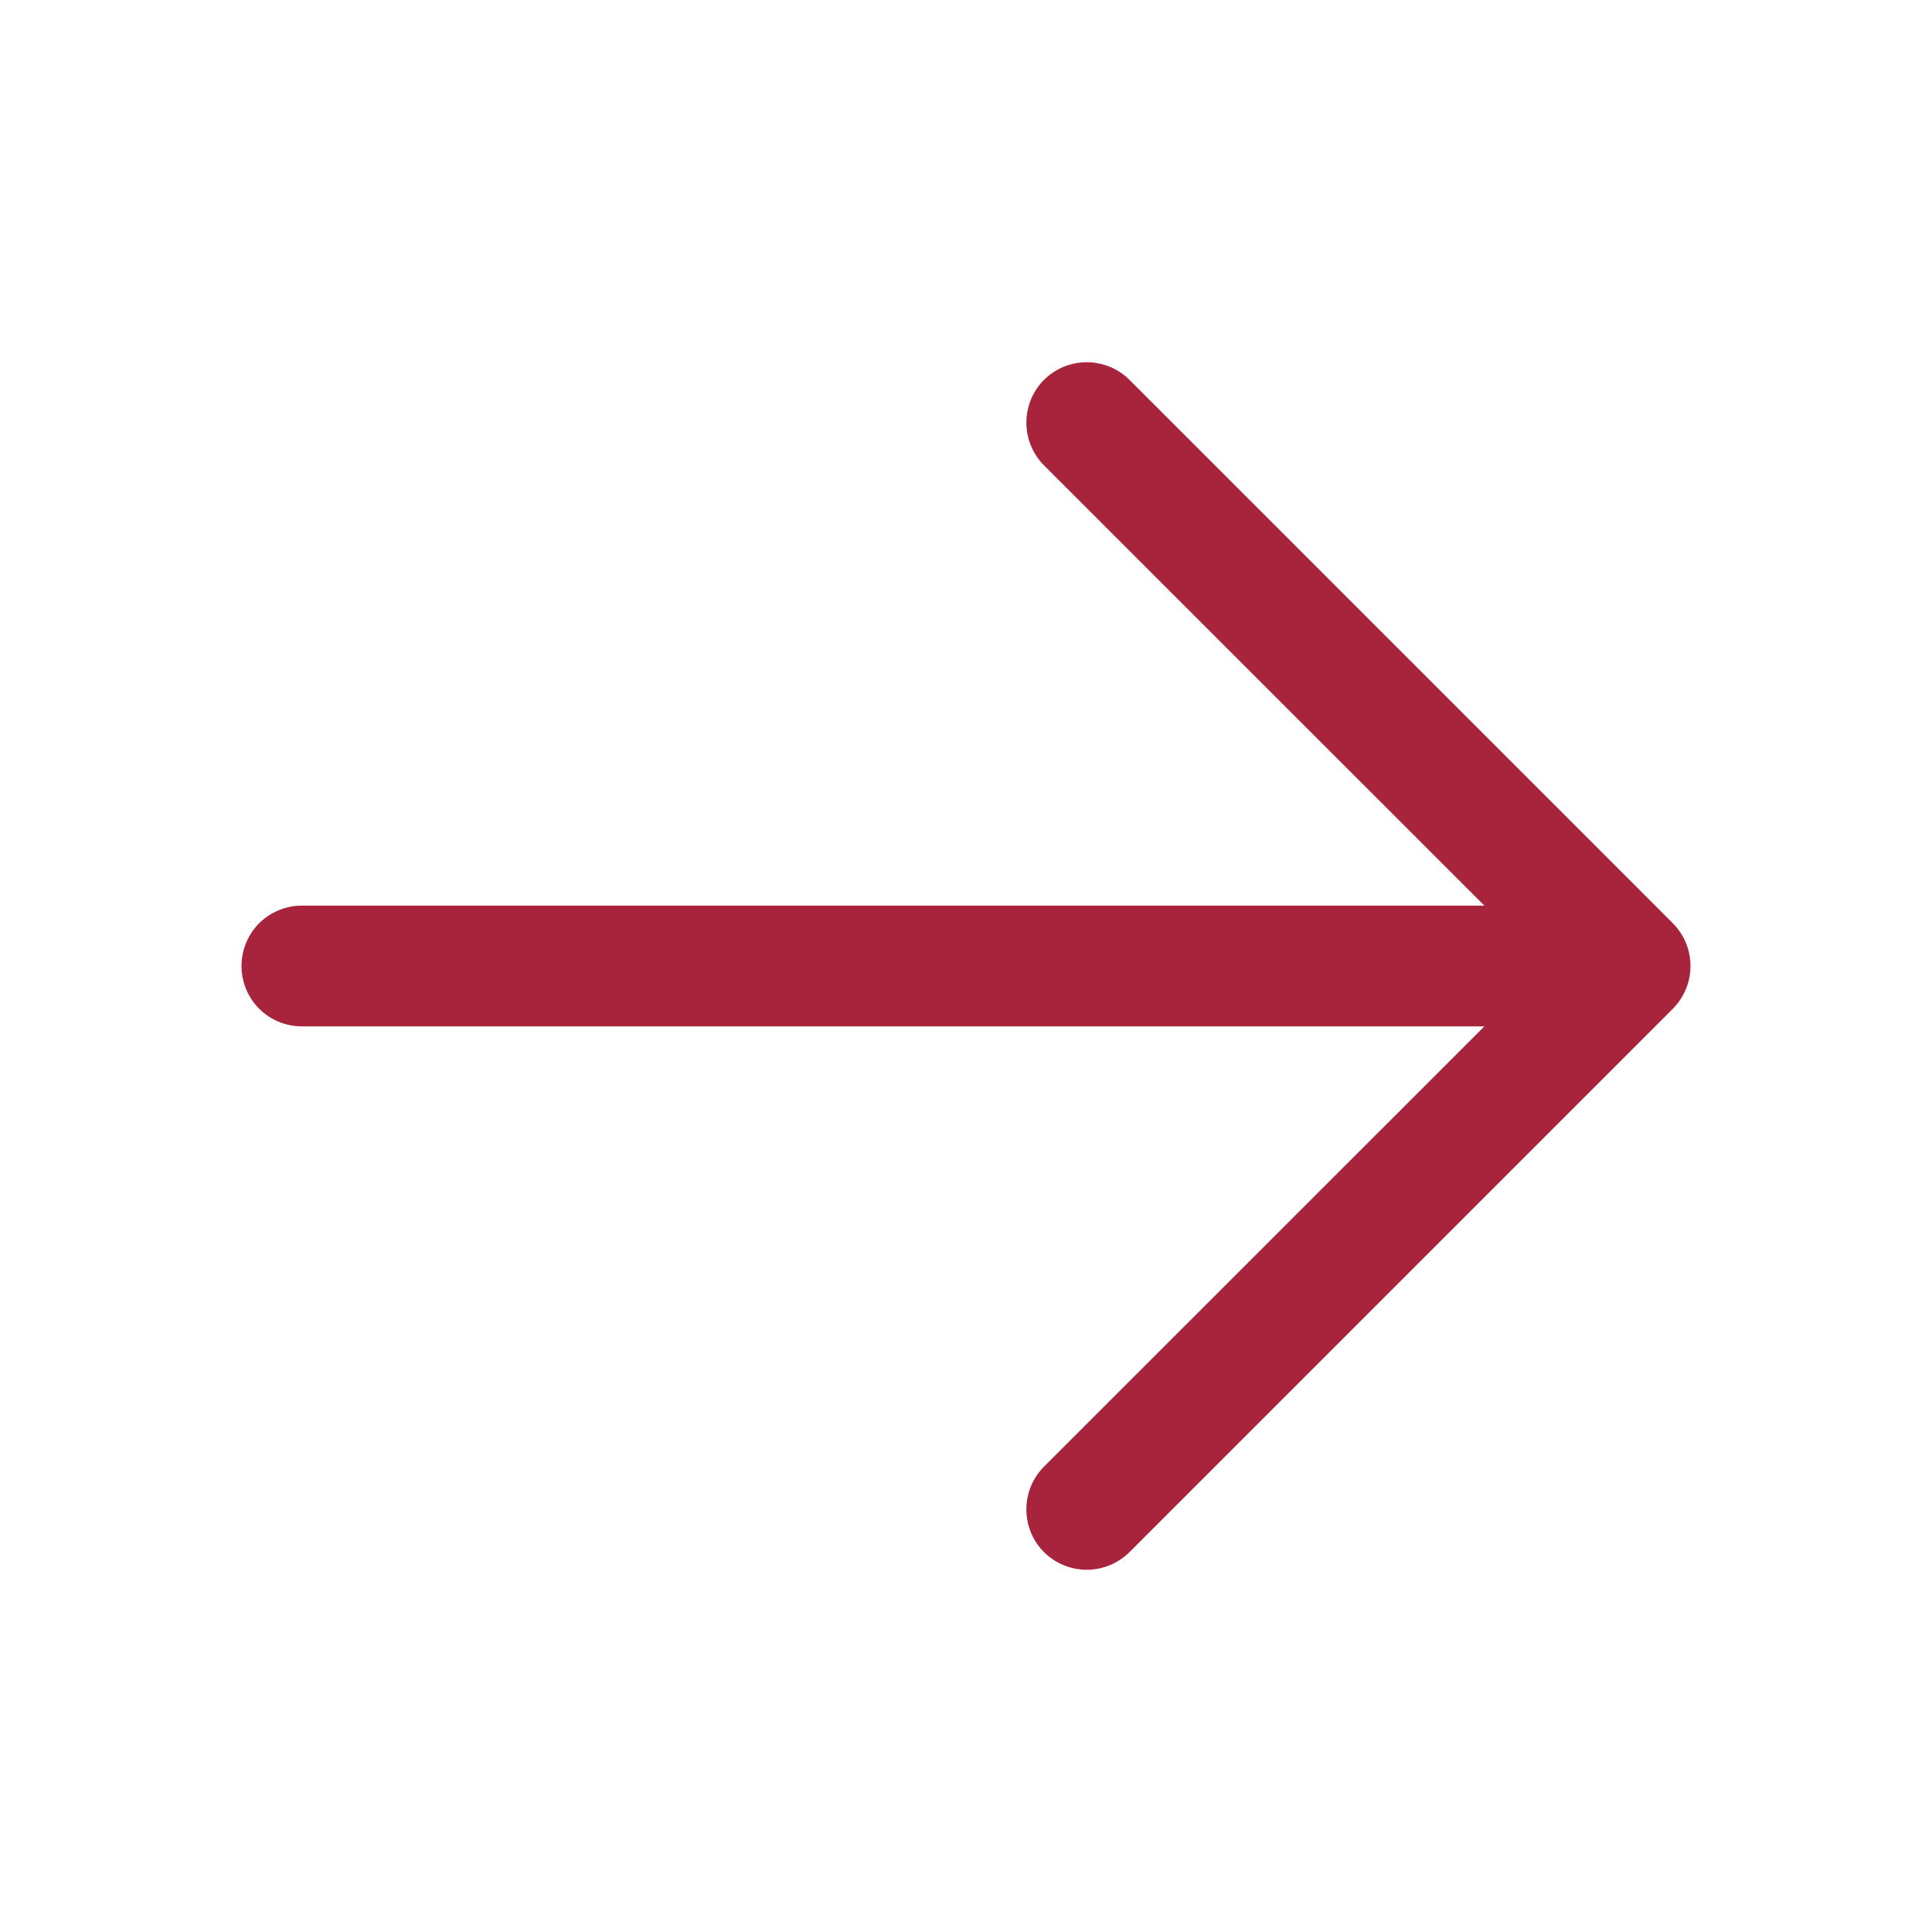
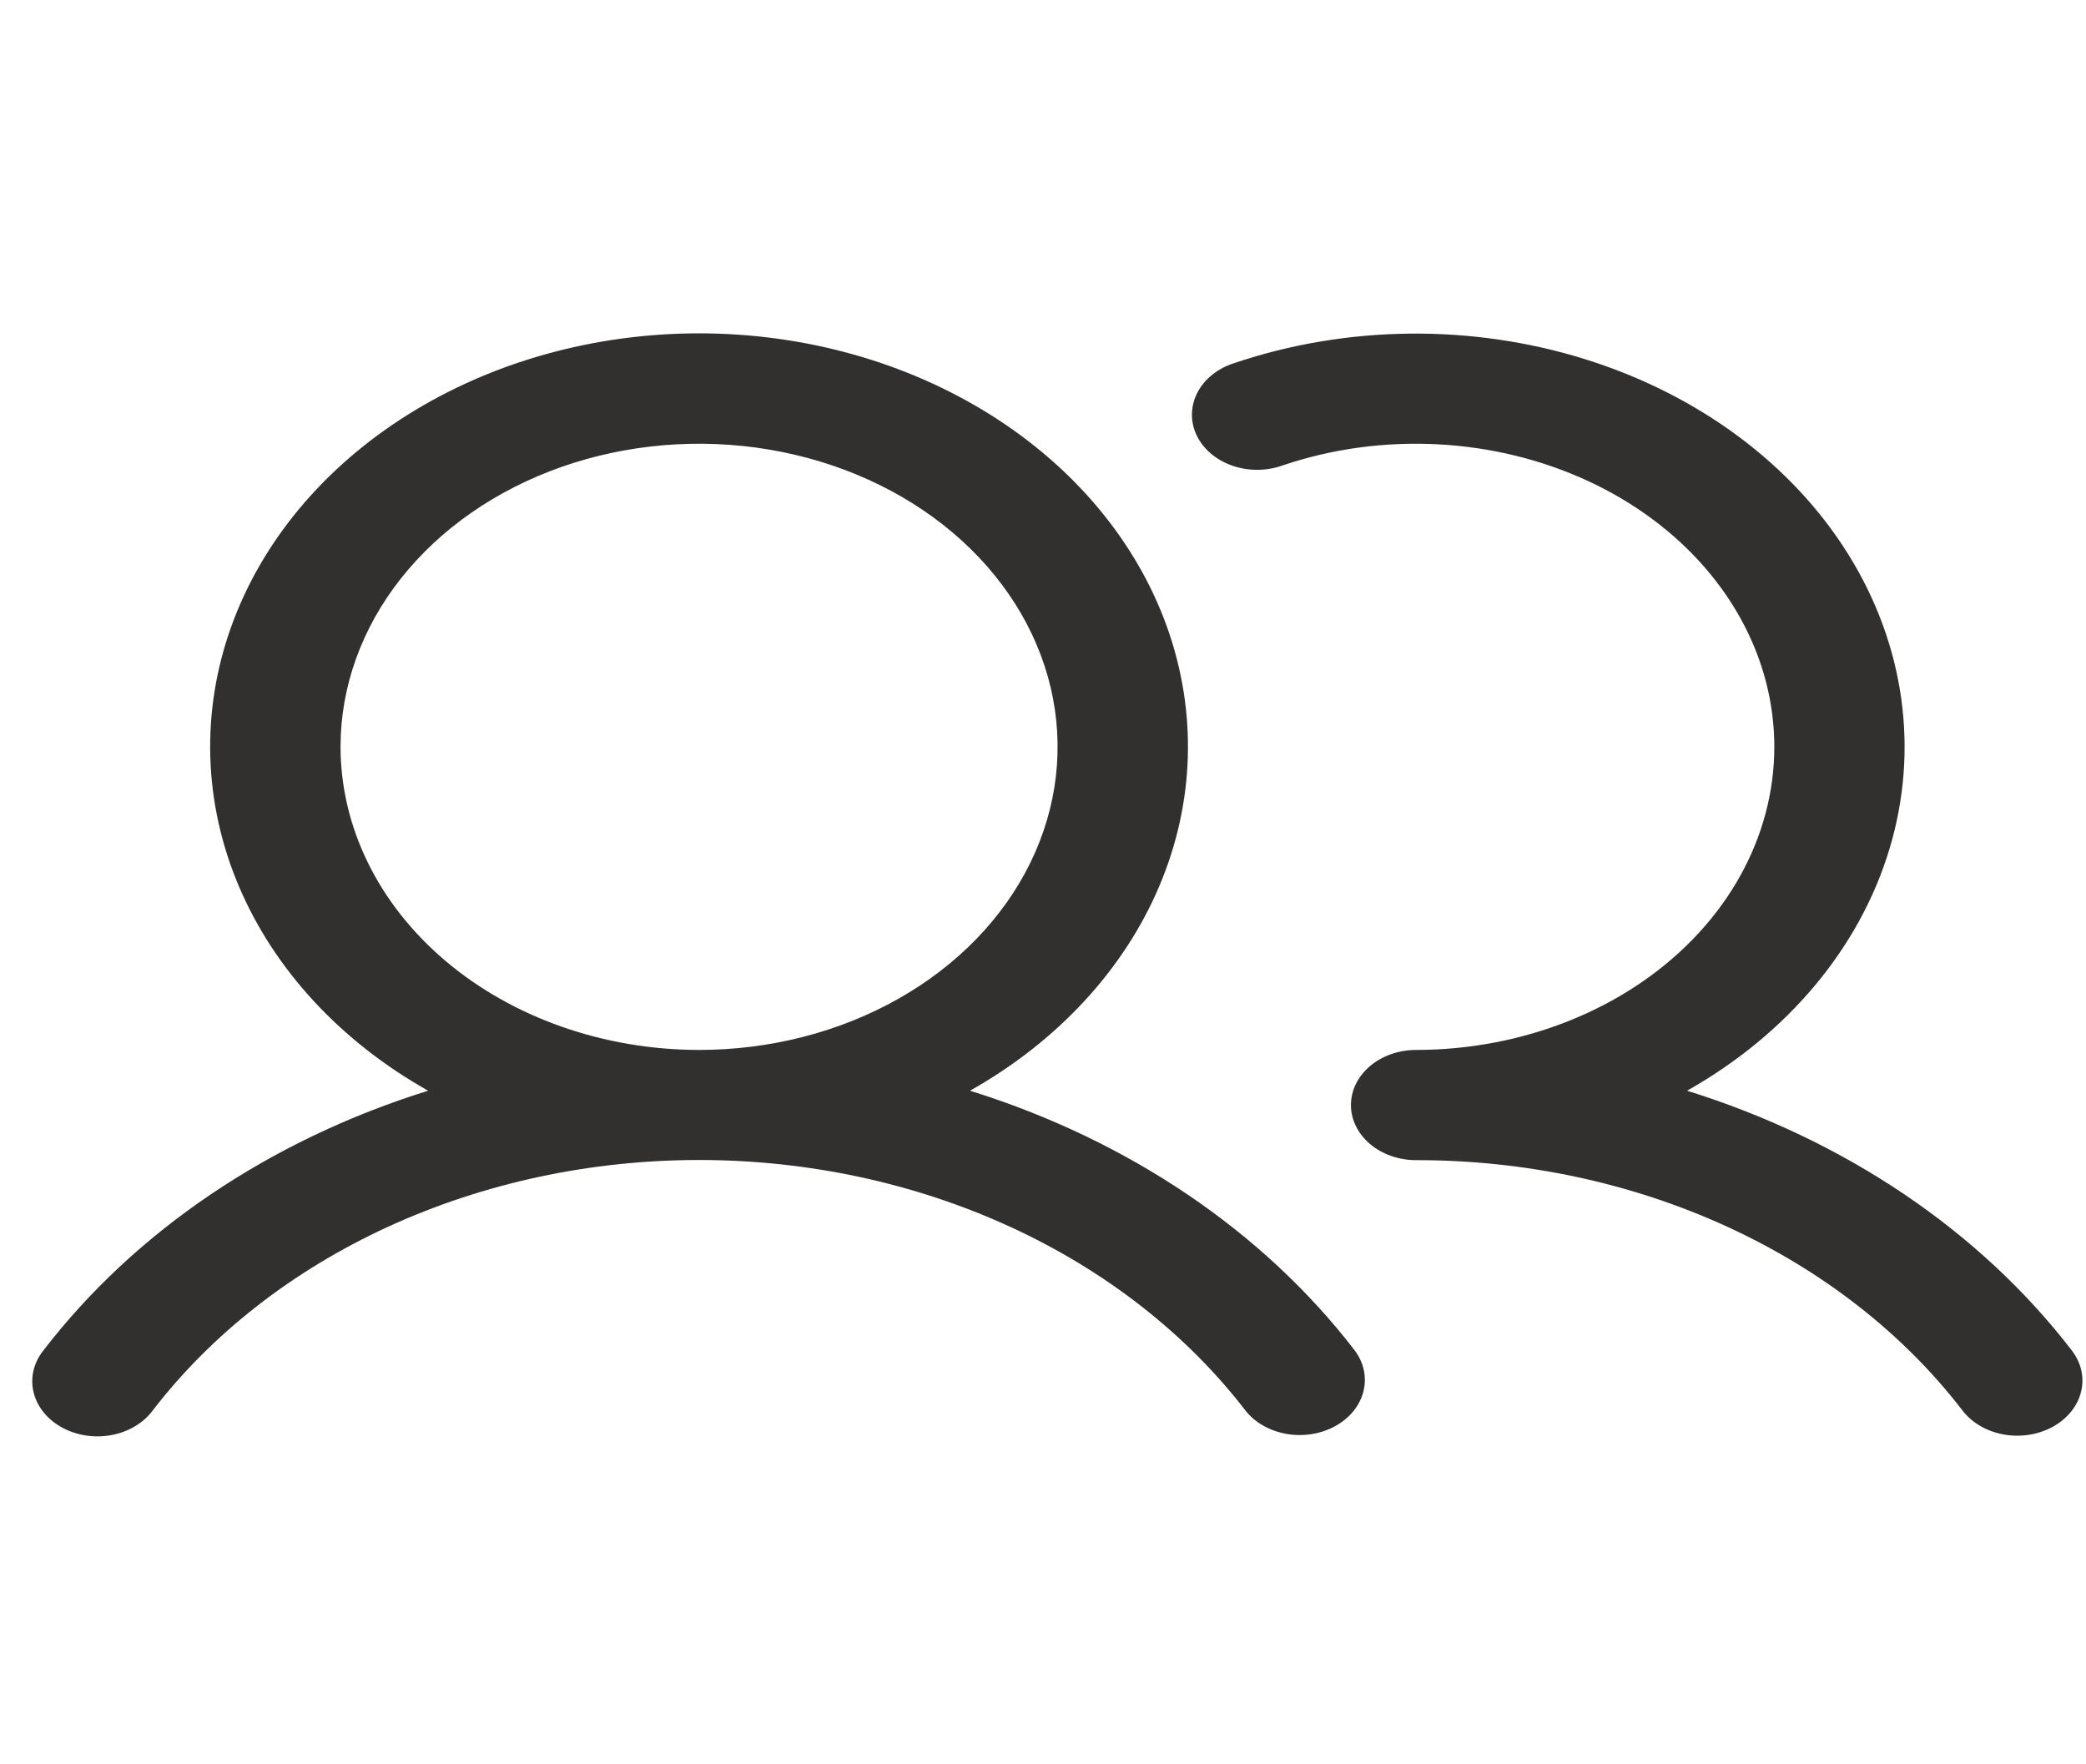
- <svg xmlns="http://www.w3.org/2000/svg" width="16" height="16" viewBox="0 0 16 16" fill="none">
-   <path d="M9.354 3.146L13.854 7.646C13.9 7.693 13.937 7.748 13.962 7.809C13.987 7.869 14 7.934 14 8C14 8.066 13.987 8.131 13.962 8.191C13.937 8.252 13.9 8.307 13.854 8.354L9.354 12.854C9.26 12.947 9.133 13 9 13C8.867 13 8.74 12.947 8.646 12.854C8.552 12.76 8.5 12.633 8.5 12.5C8.5 12.367 8.552 12.24 8.646 12.146L12.293 8.5H2.5C2.367 8.5 2.24 8.447 2.146 8.354C2.053 8.26 2 8.133 2 8C2 7.867 2.053 7.74 2.146 7.646C2.24 7.553 2.367 7.5 2.5 7.5L12.293 7.5L8.646 3.854C8.552 3.76 8.5 3.633 8.5 3.5C8.5 3.367 8.552 3.24 8.646 3.146C8.74 3.052 8.867 3 9 3C9.133 3 9.26 3.052 9.354 3.146Z" fill="#A8233C" />
+ <svg xmlns="http://www.w3.org/2000/svg" width="194" height="164" viewBox="0 0 194 164" fill="none">
+   <path d="M90.211 101.433C98.336 96.86 104.505 90.198 107.805 82.433C111.105 74.667 111.361 66.209 108.536 58.311C105.71 50.412 99.953 43.492 92.115 38.574C84.277 33.656 74.775 31 65.014 31C55.252 31 45.75 33.656 37.913 38.574C30.075 43.492 24.317 50.412 21.492 58.311C18.666 66.209 18.922 74.667 22.222 82.433C25.522 90.198 31.691 96.86 39.816 101.433C25.119 106.013 12.566 114.487 4.033 125.591C3.584 126.155 3.272 126.788 3.116 127.454C2.96 128.12 2.961 128.806 3.121 129.472C3.281 130.137 3.596 130.769 4.047 131.331C4.499 131.893 5.078 132.374 5.751 132.745C6.423 133.116 7.177 133.37 7.967 133.493C8.757 133.615 9.569 133.604 10.354 133.459C11.139 133.315 11.882 133.04 12.54 132.65C13.198 132.261 13.758 131.764 14.187 131.19C19.692 124.033 27.224 118.152 36.1 114.08C44.977 110.009 54.915 107.876 65.014 107.876C75.112 107.876 85.051 110.009 93.927 114.08C102.803 118.152 110.336 124.033 115.84 131.19C116.729 132.307 118.103 133.084 119.664 133.352C121.225 133.62 122.848 133.357 124.182 132.622C125.516 131.886 126.454 130.736 126.794 129.421C127.133 128.105 126.846 126.729 125.995 125.591C117.461 114.487 104.909 106.013 90.211 101.433ZM31.67 69.453C31.67 63.878 33.626 58.428 37.289 53.793C40.953 49.157 46.161 45.545 52.254 43.411C58.346 41.278 65.051 40.72 71.519 41.807C77.987 42.895 83.928 45.579 88.591 49.522C93.254 53.464 96.43 58.486 97.717 63.954C99.003 69.422 98.343 75.089 95.819 80.24C93.296 85.391 89.022 89.793 83.538 92.89C78.055 95.987 71.609 97.641 65.014 97.641C56.173 97.632 47.698 94.66 41.447 89.375C35.196 84.091 31.68 76.926 31.67 69.453ZM190.917 132.683C189.57 133.425 187.93 133.685 186.357 133.405C184.783 133.125 183.406 132.328 182.528 131.19C177.03 124.029 169.498 118.145 160.62 114.075C151.742 110.005 141.8 107.879 131.701 107.891C130.093 107.891 128.551 107.351 127.414 106.39C126.277 105.428 125.639 104.125 125.639 102.766C125.639 101.406 126.277 100.103 127.414 99.142C128.551 98.18 130.093 97.641 131.701 97.641C136.612 97.637 141.46 96.716 145.901 94.944C150.342 93.173 154.265 90.594 157.39 87.392C160.515 84.19 162.765 80.444 163.979 76.422C165.192 72.4 165.341 68.2 164.412 64.124C163.484 60.048 161.502 56.195 158.608 52.842C155.714 49.488 151.98 46.716 147.672 44.724C143.364 42.732 138.589 41.569 133.688 41.317C128.786 41.066 123.88 41.733 119.319 43.271C118.575 43.542 117.774 43.685 116.964 43.691C116.154 43.697 115.351 43.566 114.602 43.304C113.853 43.043 113.173 42.658 112.603 42.171C112.034 41.684 111.585 41.106 111.284 40.47C110.983 39.834 110.836 39.154 110.852 38.469C110.867 37.784 111.045 37.109 111.374 36.483C111.703 35.857 112.178 35.294 112.769 34.826C113.361 34.357 114.057 33.994 114.817 33.758C125.256 30.238 136.866 30.112 147.409 33.402C157.951 36.692 166.679 43.167 171.908 51.576C177.137 59.985 178.496 69.733 175.725 78.94C172.953 88.147 166.246 96.16 156.898 101.433C171.596 106.013 184.149 114.487 192.682 125.591C193.561 126.729 193.868 128.116 193.537 129.446C193.206 130.776 192.263 131.94 190.917 132.683Z" fill="#322F2F" />
</svg>
